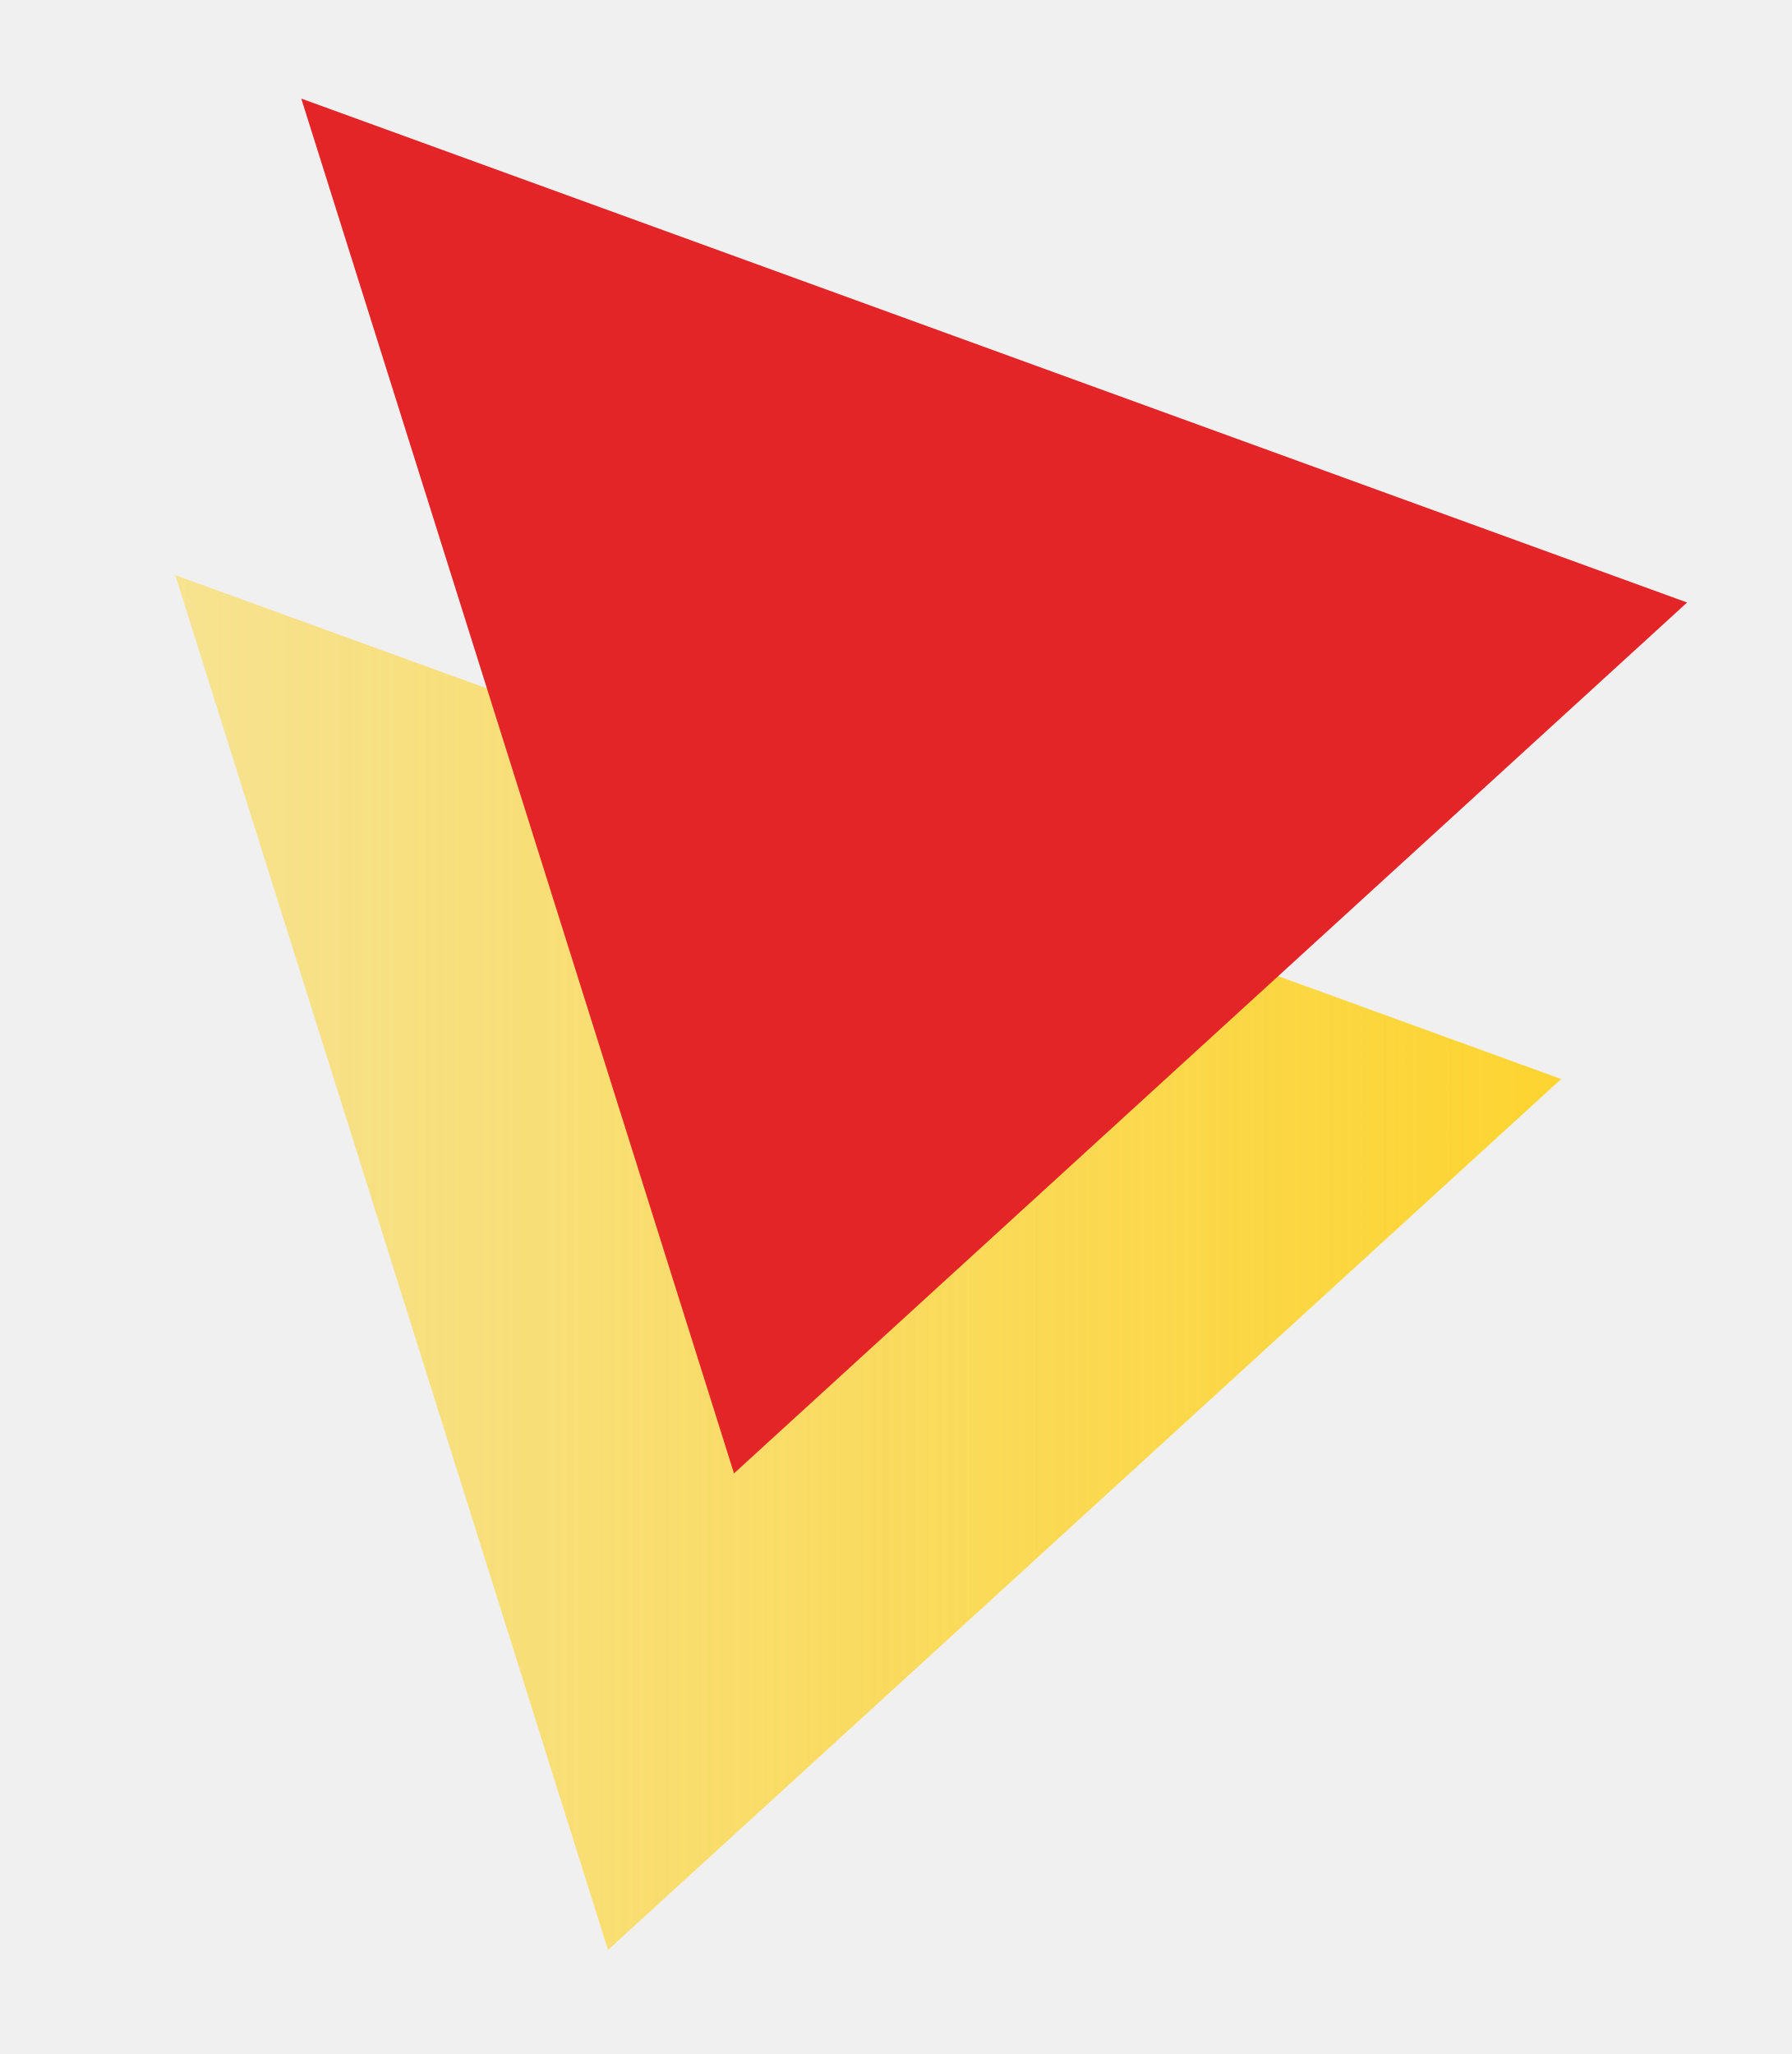
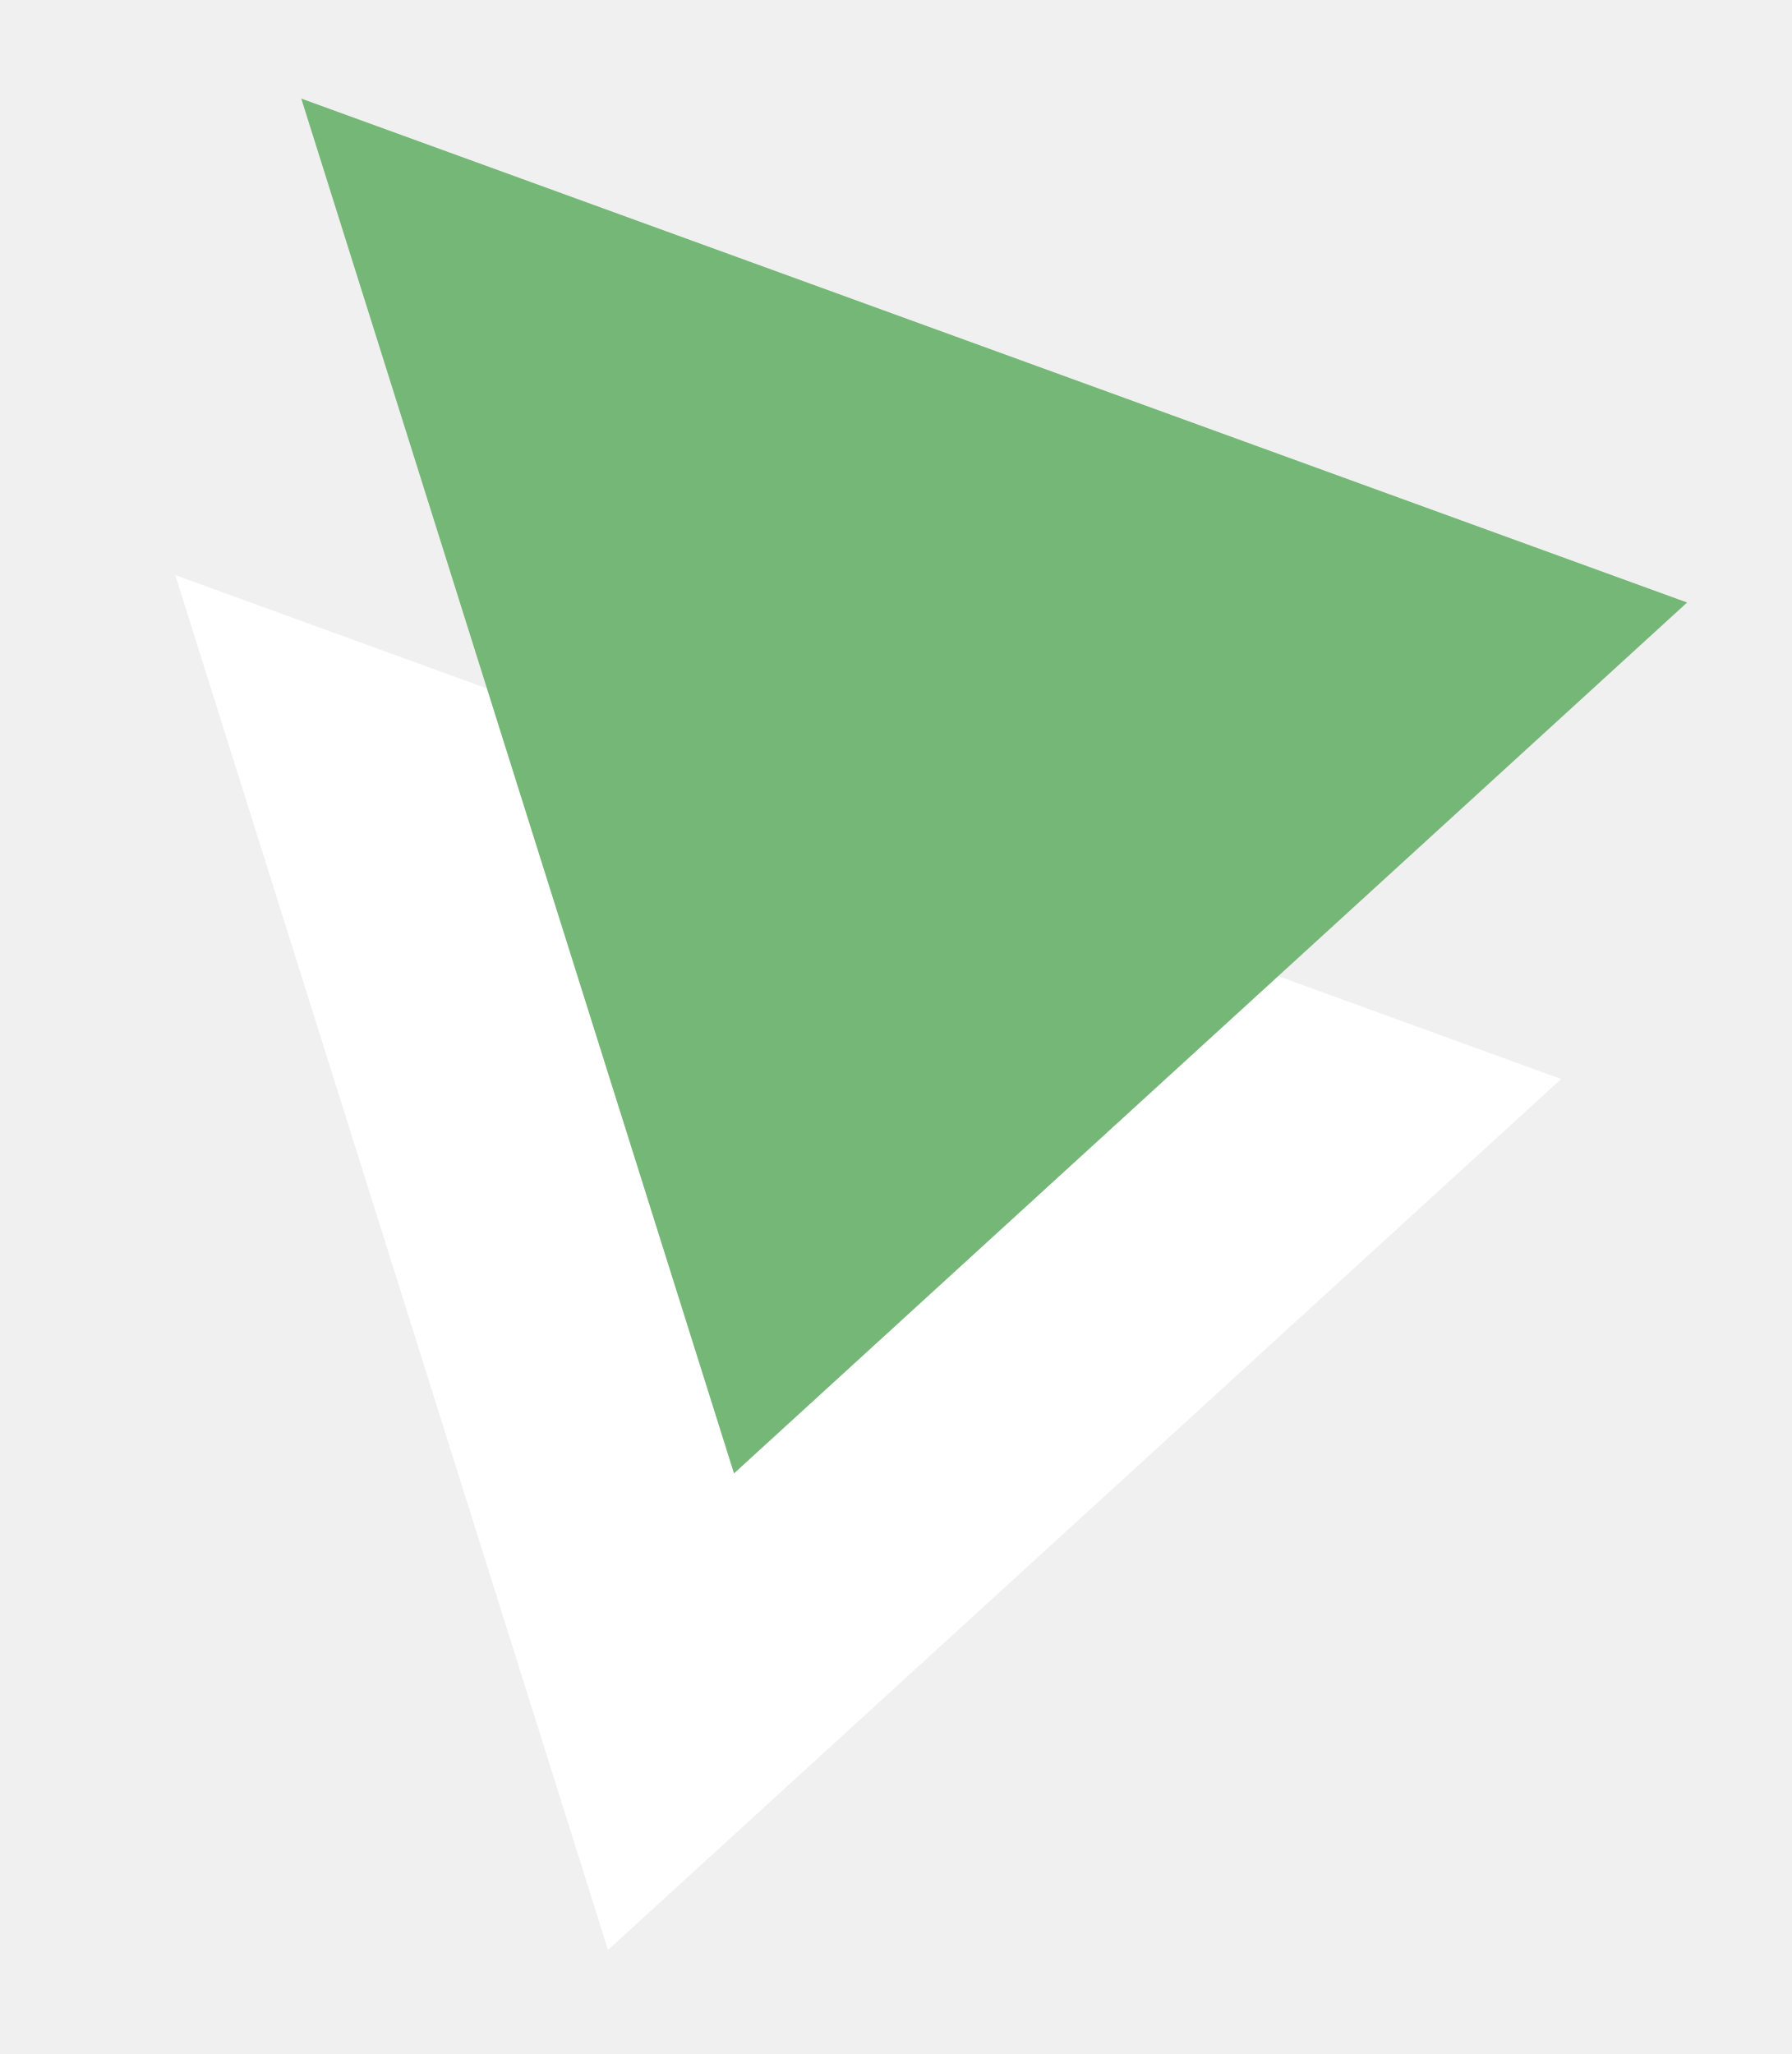
<svg xmlns="http://www.w3.org/2000/svg" version="1.1" id="Layer_1" x="0px" y="0px" viewBox="0 0 32.7 37.5" style="enable-background:new 0 0 32.7 37.5;" xml:space="preserve">
  <style type="text/css">
- 	.st0{fill:url(#SVGID_1_);}
- 	.st1{fill:url(#SVGID_2_);}
+ 	.st0{fill:#FFFFFF;}
+ 	.st1{fill:#75B777;}
</style>
  <g>
    <g>
      <g>
-         <linearGradient id="SVGID_1_" gradientUnits="userSpaceOnUse" x1="3.197" y1="23.045" x2="28.539" y2="23.045">
-           <stop offset="0" style="stop-color:#FDD430;stop-opacity:0.5" />
-           <stop offset="1" style="stop-color:#FDD430" />
-         </linearGradient>
        <polygon class="st0" points="3.2,10.5 11.1,35.6 28.5,19.7    " />
      </g>
      <g>
-         <linearGradient id="SVGID_2_" gradientUnits="userSpaceOnUse" x1="5.479" y1="14.345" x2="30.821" y2="14.345">
-           <stop offset="0" style="stop-color:#E42528" />
-           <stop offset="1" style="stop-color:#E42528" />
-         </linearGradient>
        <polygon class="st1" points="5.5,1.8 13.4,26.9 30.8,11    " />
      </g>
    </g>
  </g>
</svg>
